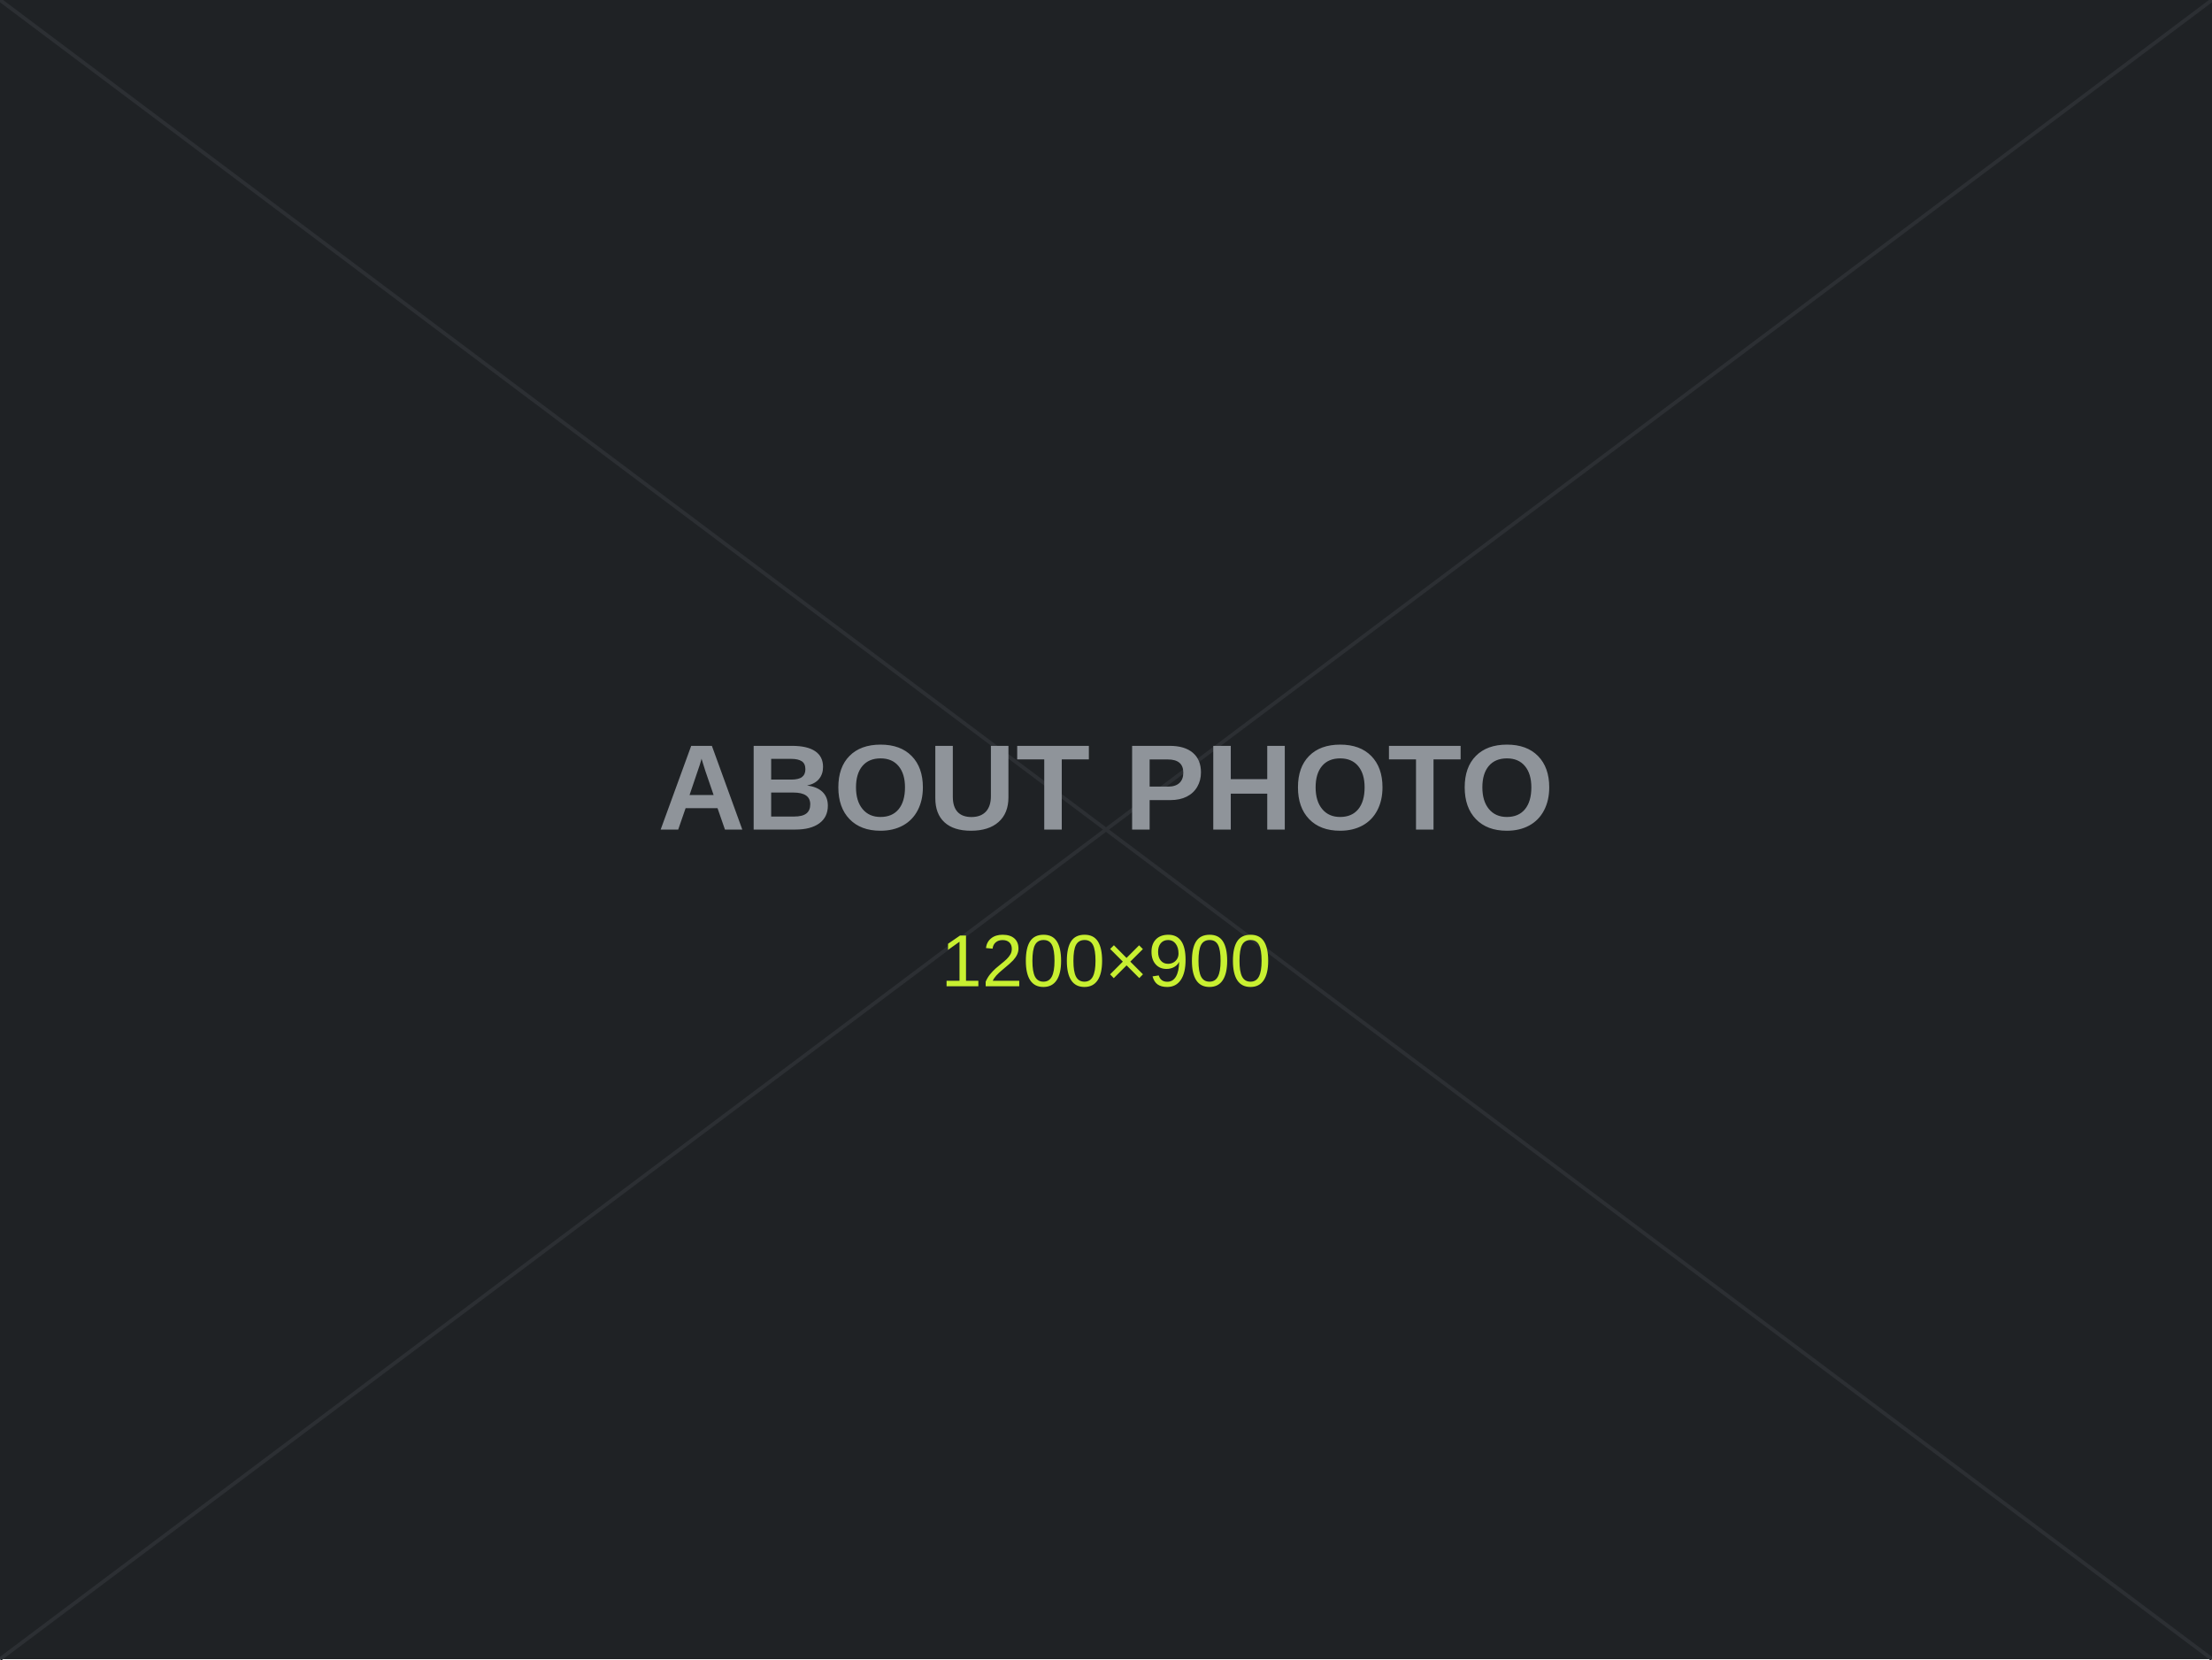
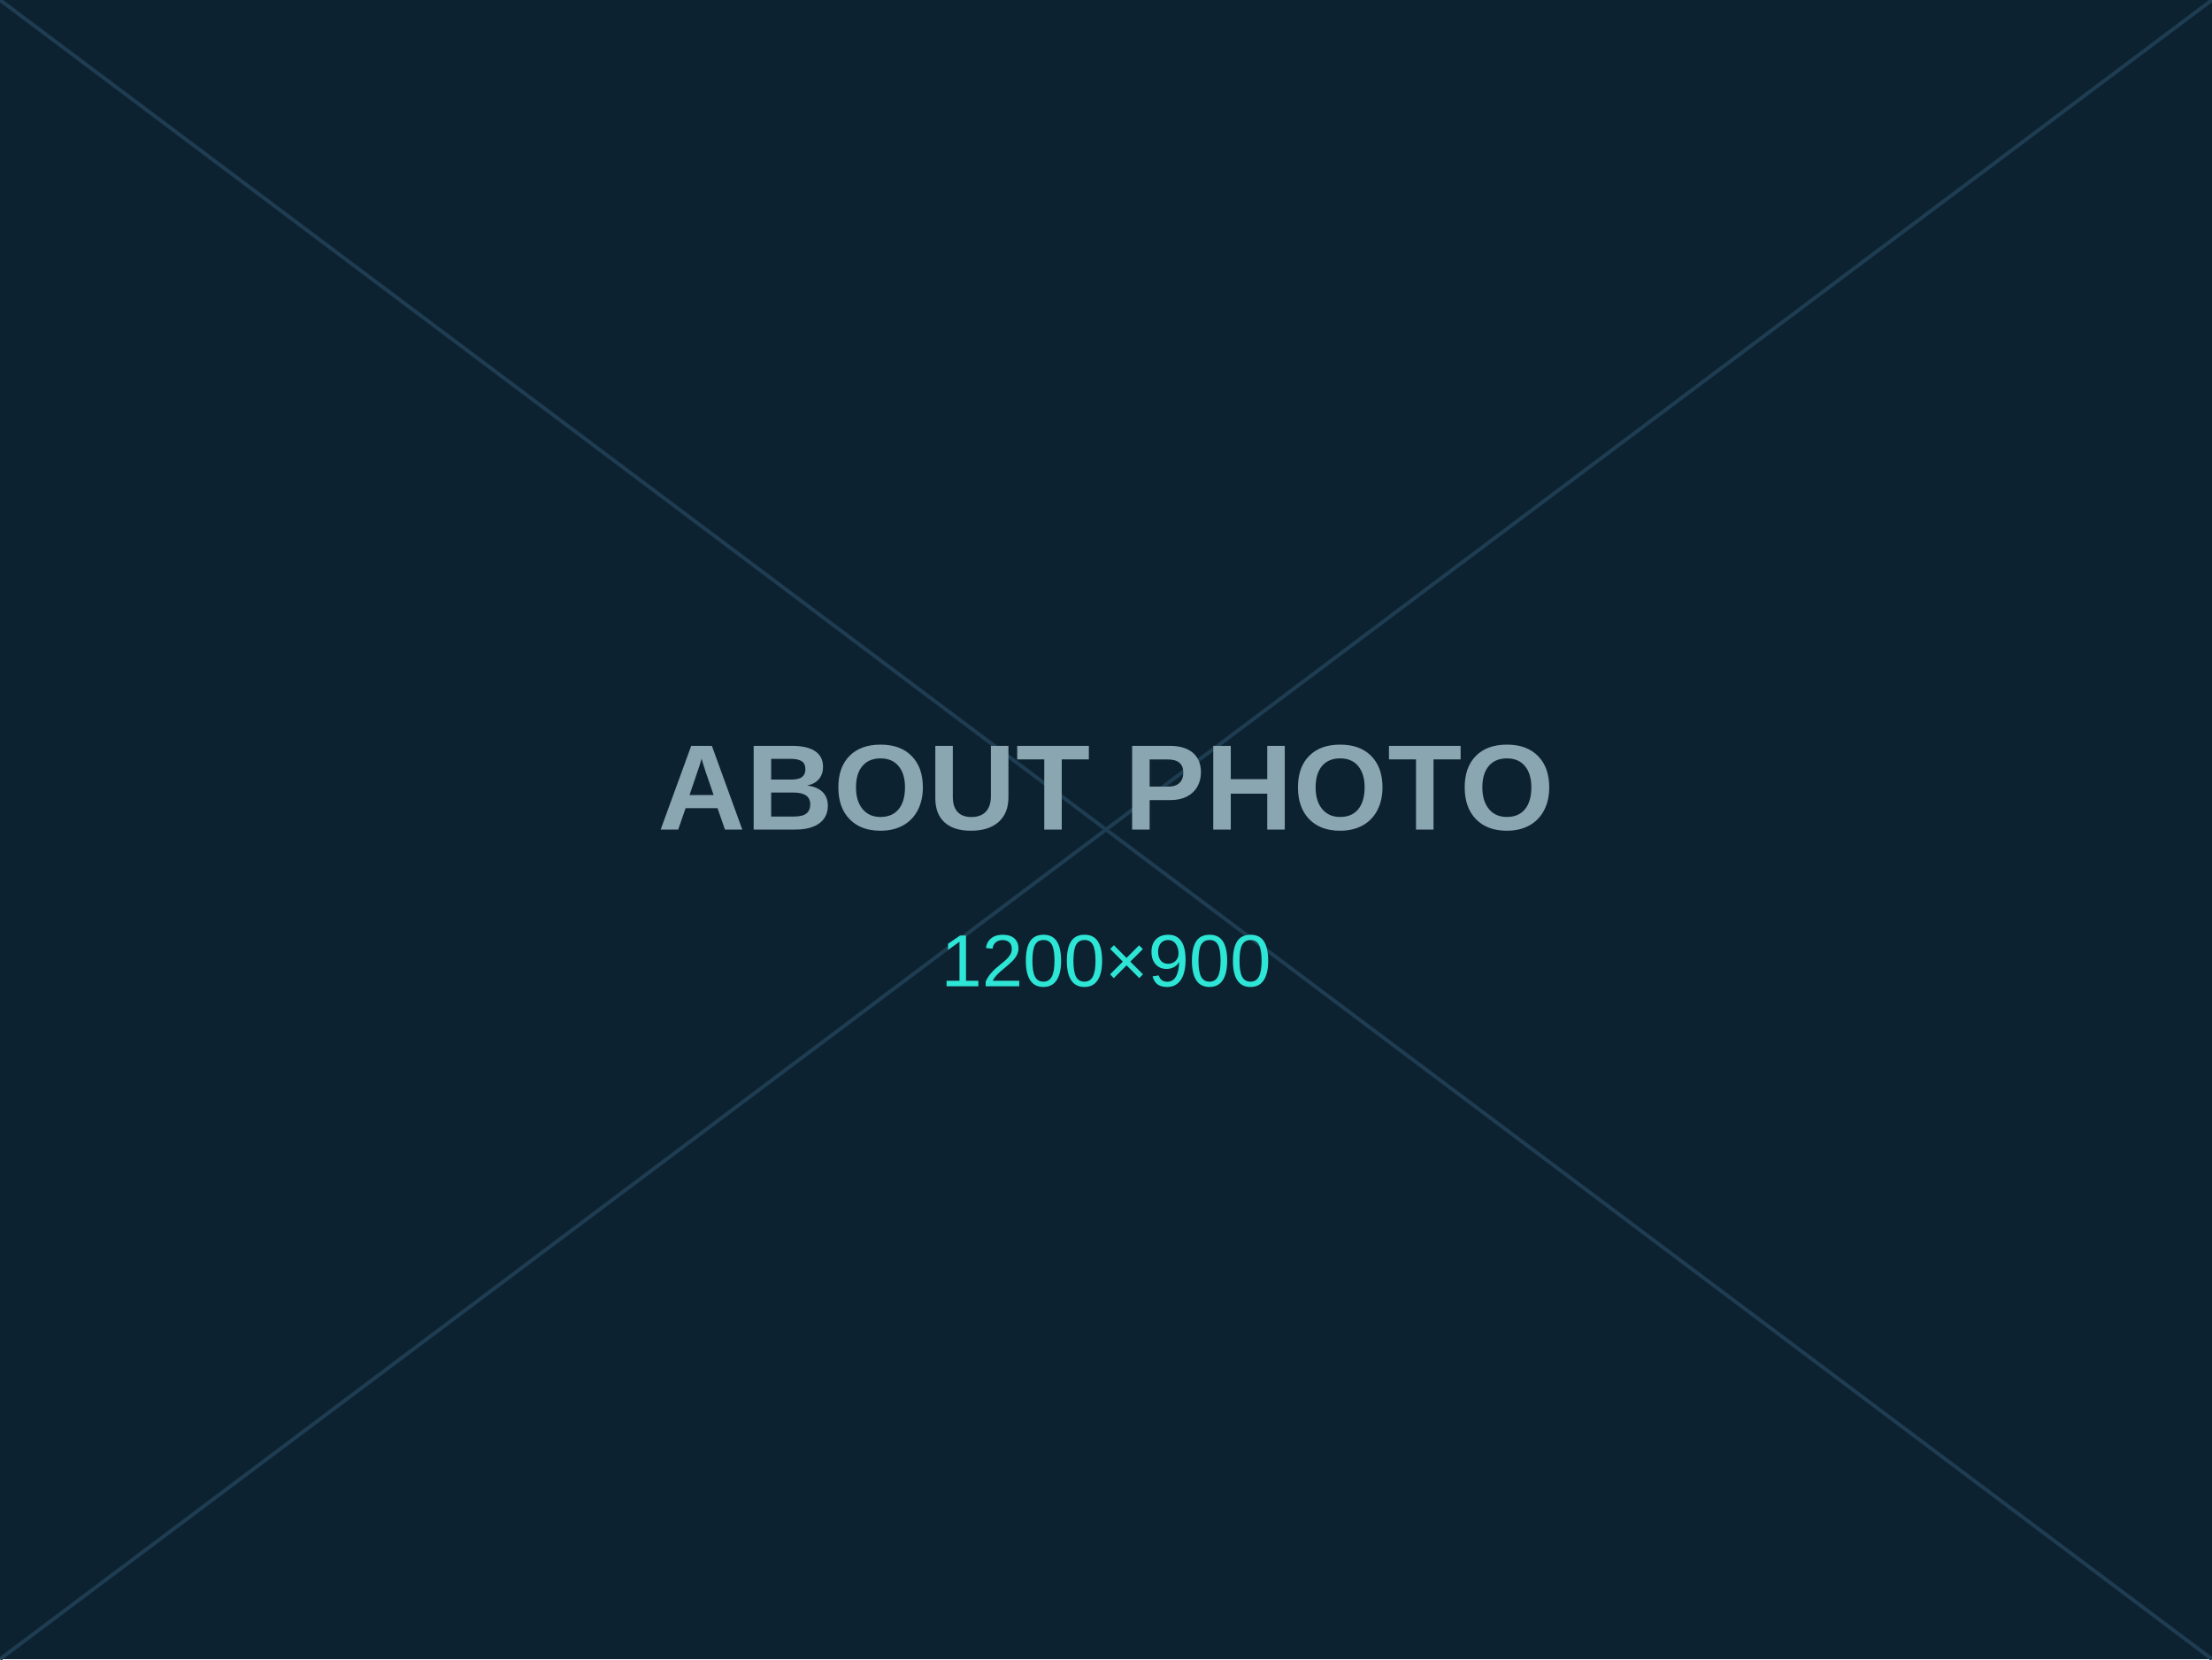
<svg xmlns="http://www.w3.org/2000/svg" viewBox="0 0 1200 900" width="1200" height="900" role="img" aria-label="ABOUT PHOTO">
-   <rect width="1200" height="900" fill="#1f2225" />
-   <path d="M0 0L1200 900M1200 0L0 900" stroke="#2c2f33" stroke-width="2" />
-   <text x="50%" y="50%" fill="#8f949a" font-family="Arial,sans-serif" font-size="66" font-weight="700" text-anchor="middle">ABOUT PHOTO</text>
-   <text x="50%" y="50%" dy="85" fill="#C8F031" font-family="Arial,sans-serif" font-size="40" text-anchor="middle">1200×900</text>
+   <rect width="1200" height="900" fill="#0d2230" />
+   <path d="M0 0L1200 900M1200 0L0 900" stroke="#1e3d52" stroke-width="2" />
+   <text x="50%" y="50%" fill="#8aa6b0" font-family="Arial,sans-serif" font-size="66" font-weight="700" text-anchor="middle">ABOUT PHOTO</text>
+   <text x="50%" y="50%" dy="85" fill="#2ee6d6" font-family="Arial,sans-serif" font-size="40" text-anchor="middle">1200×900</text>
</svg>
